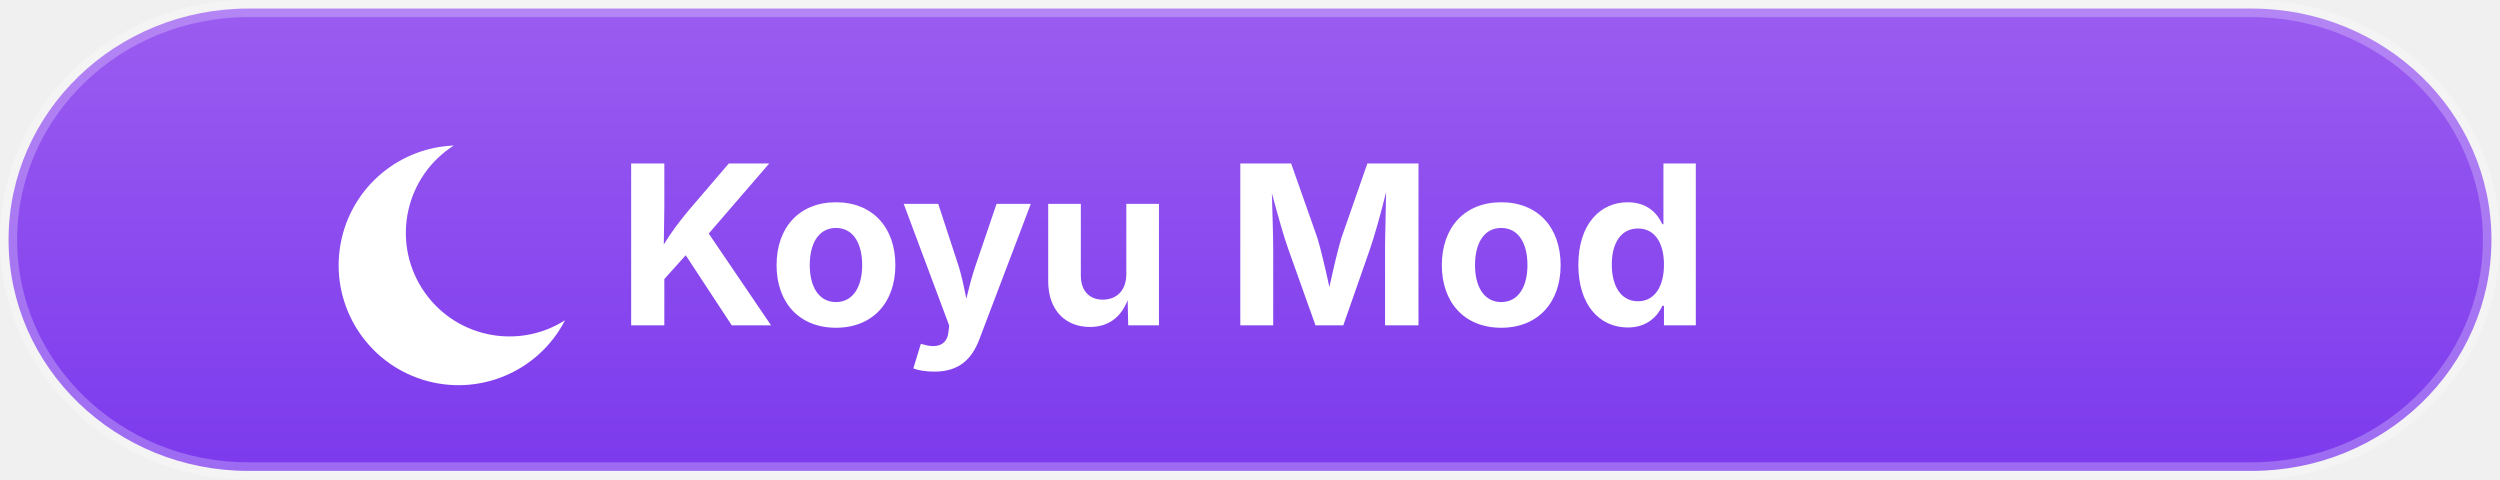
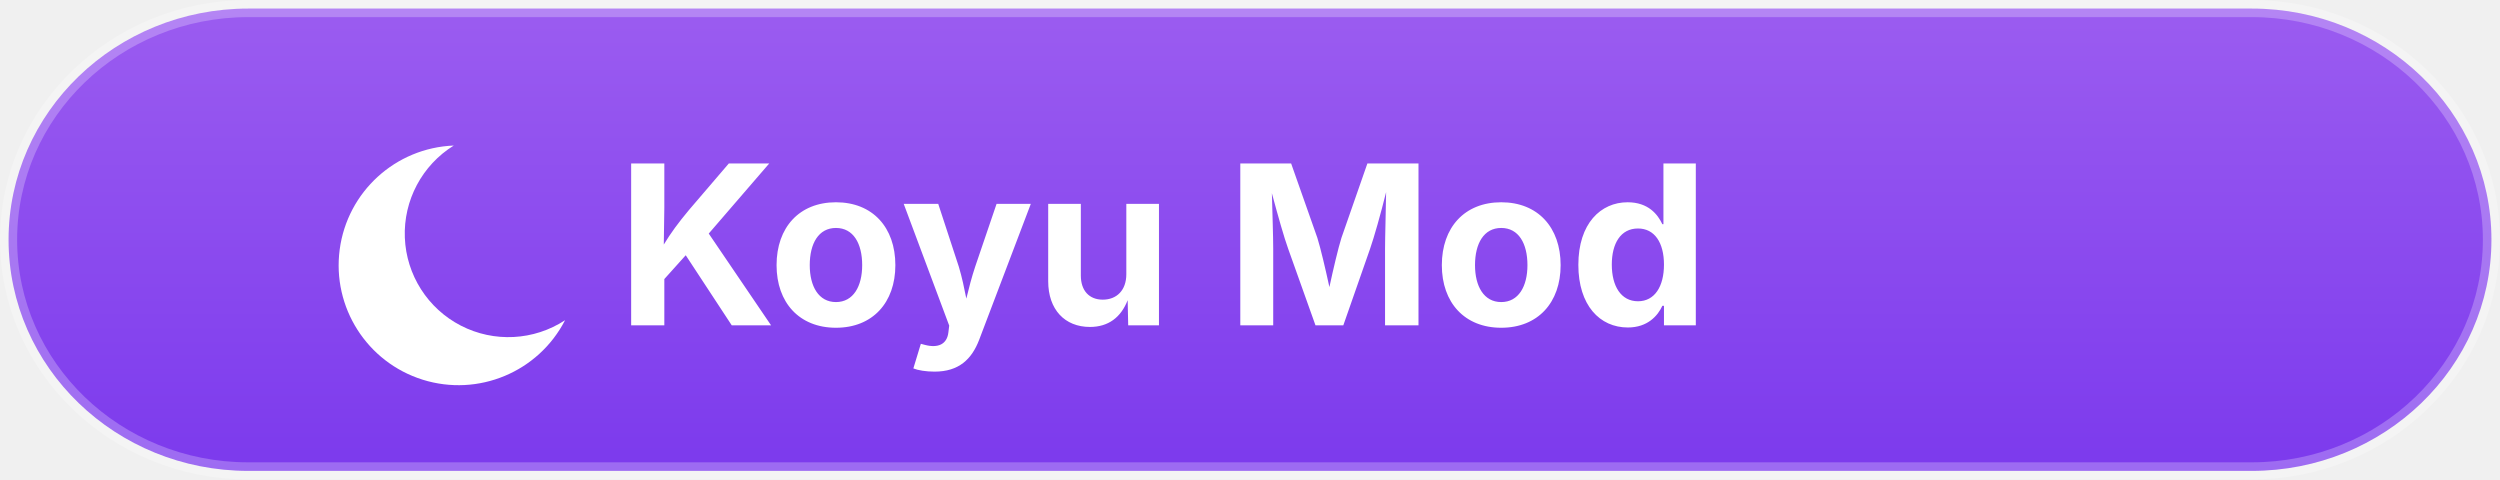
- <svg xmlns="http://www.w3.org/2000/svg" width="146" height="28" viewBox="0 0 146 28" role="img" aria-label="Koyu Mod">
+ <svg xmlns="http://www.w3.org/2000/svg" width="146" height="28" aria-label="Koyu Mod" viewBox="0 0 146 28">
  <defs>
-     <linearGradient id="pillDark" x1="0" y1="0" x2="0" y2="1">
+     <linearGradient id="a" x1="0" x2="0" y1="0" y2="1">
      <stop offset="0%" stop-color="#9b5cf0" />
      <stop offset="100%" stop-color="#7c3aed" />
    </linearGradient>
  </defs>
-   <rect x="0.5" y="0.5" width="145" height="27" rx="14" fill="url(#pillDark)" stroke="rgba(255,255,255,0.25)" />
-   <g transform="translate(12 6)" fill="#fff">
-     <path d="M14.5 2.5a7 7 0 1 0 6.5 10.2A6 6 0 1 1 14.5 2.5z" />
-   </g>
-   <text x="36" y="19" font-family="Inter, Segoe UI, system-ui, -apple-system" font-size="13" font-weight="700" fill="#fff">Koyu Mod</text>
+   <rect width="145" height="27" x=".5" y=".5" fill="url(#a)" stroke="rgba(255,255,255,0.25)" rx="14" />
+   <path fill="#fff" d="M26.5 8.5A7 7 0 1 0 33 18.7a6.048 6.048 0 1 1-6.5-10.2" />
+   <text x="36" y="19" fill="#fff" font-family="Inter, Segoe UI, system-ui, -apple-system" font-size="13" font-weight="700">Koyu Mod</text>
</svg>
